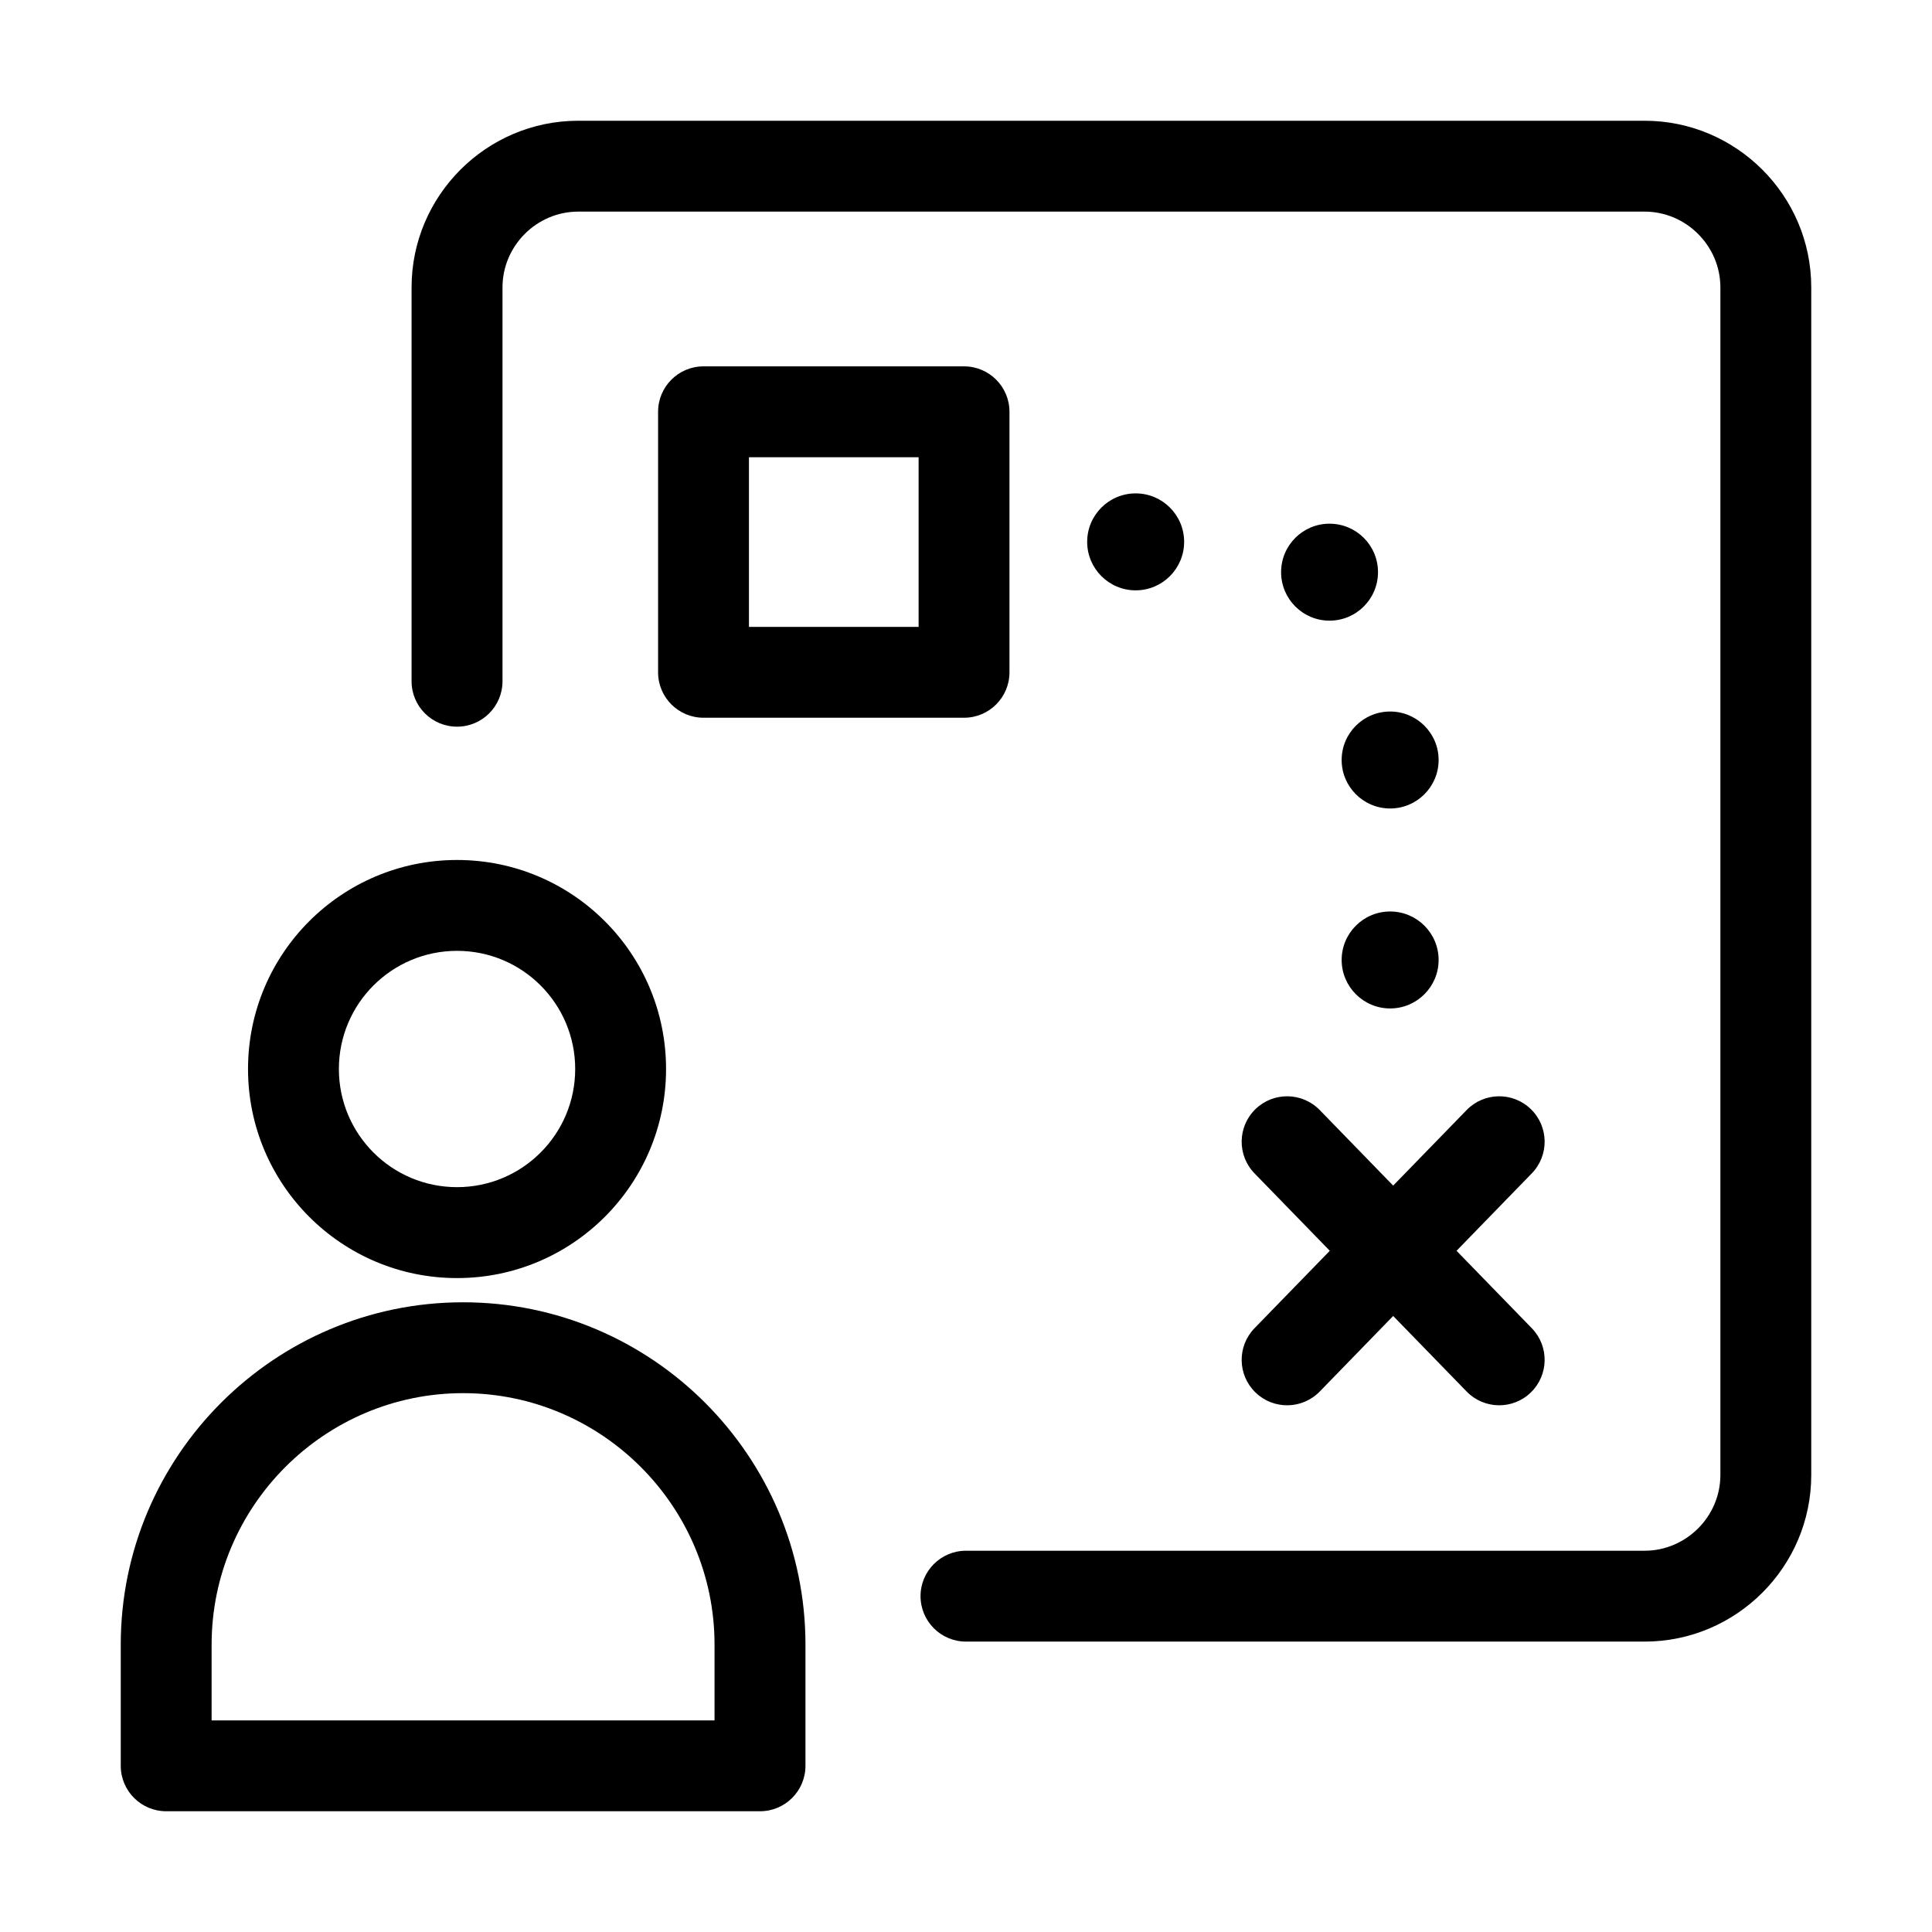
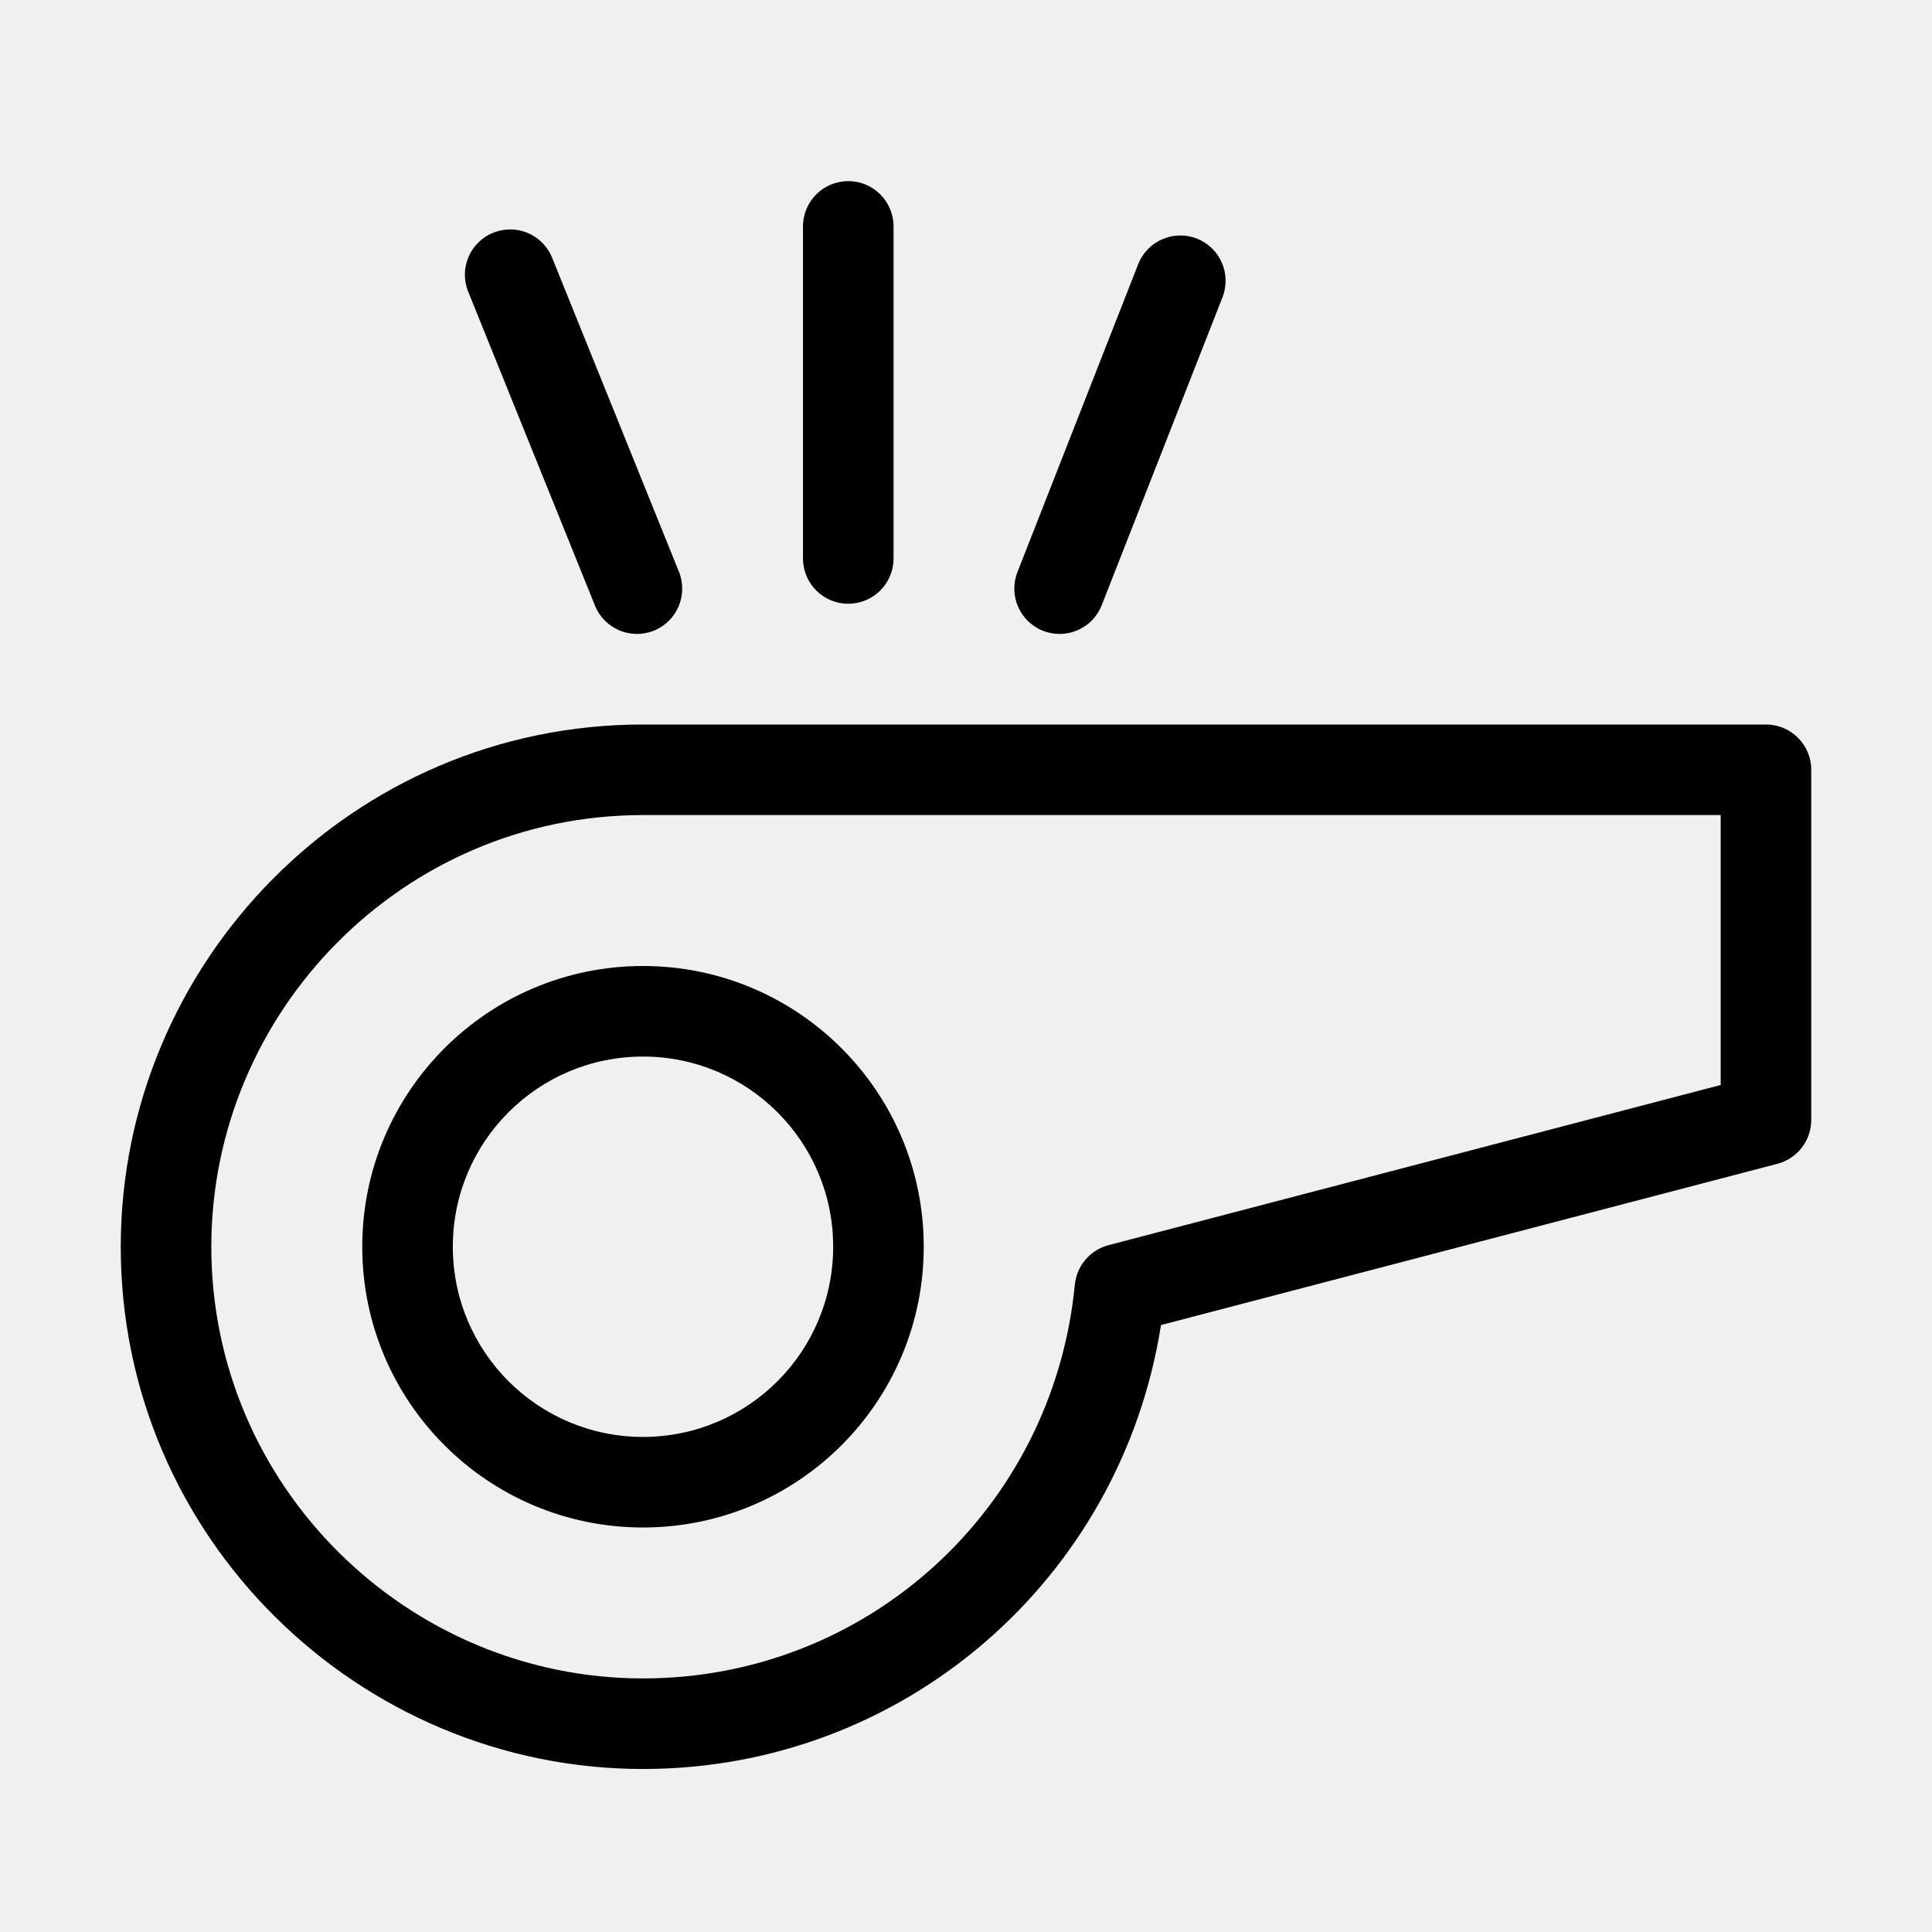
<svg xmlns="http://www.w3.org/2000/svg" width="32" height="32" viewBox="0 0 32 32" fill="none">
-   <rect width="32" height="32" fill="white" />
-   <path fill-rule="evenodd" clip-rule="evenodd" d="M7.67 23.075C5.376 23.075 3.505 24.946 3.505 27.24V28.495H11.835V27.24C11.835 24.946 9.964 23.075 7.67 23.075ZM2 29.247V27.24C2 24.115 4.545 21.57 7.67 21.57C10.796 21.57 13.341 24.115 13.341 27.24V29.247C13.341 29.663 13.004 30 12.588 30H2.753C2.337 30 2 29.663 2 29.247Z" fill="black" />
-   <path fill-rule="evenodd" clip-rule="evenodd" d="M7.57 15.749C6.489 15.749 5.613 16.625 5.613 17.706C5.613 18.787 6.489 19.663 7.57 19.663C8.651 19.663 9.527 18.787 9.527 17.706C9.527 16.625 8.651 15.749 7.57 15.749ZM4.108 17.706C4.108 15.794 5.658 14.244 7.57 14.244C9.482 14.244 11.032 15.794 11.032 17.706C11.032 19.618 9.482 21.169 7.57 21.169C5.658 21.169 4.108 19.618 4.108 17.706Z" fill="black" />
-   <path fill-rule="evenodd" clip-rule="evenodd" d="M9.577 3.505C8.889 3.505 8.323 4.072 8.323 4.76V11.283C8.323 11.699 7.986 12.036 7.57 12.036C7.154 12.036 6.817 11.699 6.817 11.283V4.76C6.817 3.24 8.057 2 9.577 2H27.24C28.76 2 30 3.24 30 4.76V24.43C30 25.95 28.76 27.19 27.24 27.19H16C15.584 27.19 15.247 26.853 15.247 26.437C15.247 26.022 15.584 25.685 16 25.685H27.24C27.928 25.685 28.495 25.118 28.495 24.43V4.76C28.495 4.072 27.928 3.505 27.24 3.505H9.577Z" fill="black" />
-   <path fill-rule="evenodd" clip-rule="evenodd" d="M16.72 11.136C16.72 11.551 16.383 11.888 15.968 11.888H11.652C11.237 11.888 10.9 11.551 10.9 11.136V6.82C10.9 6.405 11.237 6.068 11.652 6.068H15.968C16.383 6.068 16.72 6.405 16.72 6.82V11.136ZM15.215 10.383V7.573H12.405V10.383H15.215Z" fill="black" />
-   <path fill-rule="evenodd" clip-rule="evenodd" d="M25.356 18.371C25.654 18.66 25.661 19.137 25.371 19.435L21.859 23.048C21.569 23.346 21.092 23.353 20.794 23.063C20.496 22.773 20.489 22.297 20.779 21.999L24.292 18.386C24.582 18.088 25.058 18.081 25.356 18.371Z" fill="black" />
-   <path fill-rule="evenodd" clip-rule="evenodd" d="M20.794 18.371C21.092 18.081 21.569 18.088 21.859 18.386L25.371 21.999C25.661 22.297 25.654 22.773 25.356 23.063C25.058 23.353 24.582 23.346 24.292 23.048L20.779 19.435C20.489 19.137 20.496 18.66 20.794 18.371Z" fill="black" />
-   <path d="M18.81 9.778C19.253 9.778 19.613 9.418 19.613 8.975C19.613 8.531 19.253 8.172 18.81 8.172C18.367 8.172 18.007 8.531 18.007 8.975C18.007 9.418 18.367 9.778 18.81 9.778Z" fill="black" />
-   <path d="M22.021 10.28C22.465 10.28 22.824 9.92 22.824 9.477C22.824 9.033 22.465 8.674 22.021 8.674C21.578 8.674 21.219 9.033 21.219 9.477C21.219 9.92 21.578 10.28 22.021 10.28Z" fill="black" />
-   <path d="M23.025 13.391C23.468 13.391 23.828 13.031 23.828 12.588C23.828 12.144 23.468 11.785 23.025 11.785C22.582 11.785 22.222 12.144 22.222 12.588C22.222 13.031 22.582 13.391 23.025 13.391Z" fill="black" />
-   <path d="M23.025 16.703C23.468 16.703 23.828 16.343 23.828 15.9C23.828 15.456 23.468 15.097 23.025 15.097C22.582 15.097 22.222 15.456 22.222 15.9C22.222 16.343 22.582 16.703 23.025 16.703Z" fill="black" />
+   <path fill-rule="evenodd" clip-rule="evenodd" d="M14.05 3C14.464 3 14.8 3.336 14.8 3.75V9.25C14.8 9.664 14.464 10 14.05 10C13.636 10 13.3 9.664 13.3 9.25V3.75C13.3 3.336 13.636 3 14.05 3ZM8.169 3.855C8.553 3.699 8.99 3.885 9.145 4.269L11.245 9.469C11.4 9.853 11.215 10.29 10.831 10.445C10.447 10.601 10.01 10.415 9.855 10.031L7.755 4.831C7.599 4.447 7.785 4.01 8.169 3.855ZM19.824 3.952C20.209 4.103 20.399 4.538 20.248 4.924L18.248 10.024C18.097 10.409 17.662 10.6 17.276 10.448C16.891 10.297 16.701 9.862 16.852 9.476L18.852 4.376C19.003 3.991 19.438 3.801 19.824 3.952ZM2 20.65C2 15.942 5.83 12 10.65 12H29.25C29.664 12 30 12.336 30 12.75V18.55C30 18.891 29.77 19.189 29.44 19.276L19.23 21.947C18.565 26.166 14.962 29.3 10.65 29.3C5.942 29.3 2 25.47 2 20.65ZM10.65 13.5C6.67 13.5 3.5 16.758 3.5 20.65C3.5 24.63 6.758 27.8 10.65 27.8C14.361 27.8 17.441 24.996 17.803 21.277C17.834 20.965 18.056 20.704 18.36 20.624L28.5 17.971V13.5H10.65ZM10.65 17.5C8.91 17.5 7.5 18.91 7.5 20.65C7.5 22.39 8.91 23.8 10.65 23.8C12.39 23.8 13.8 22.39 13.8 20.65C13.8 18.91 12.39 17.5 10.65 17.5ZM6 20.65C6 18.082 8.082 16 10.65 16C13.218 16 15.3 18.082 15.3 20.65C15.3 23.218 13.218 25.3 10.65 25.3C8.082 25.3 6 23.218 6 20.65Z" fill="black" />
</svg>
